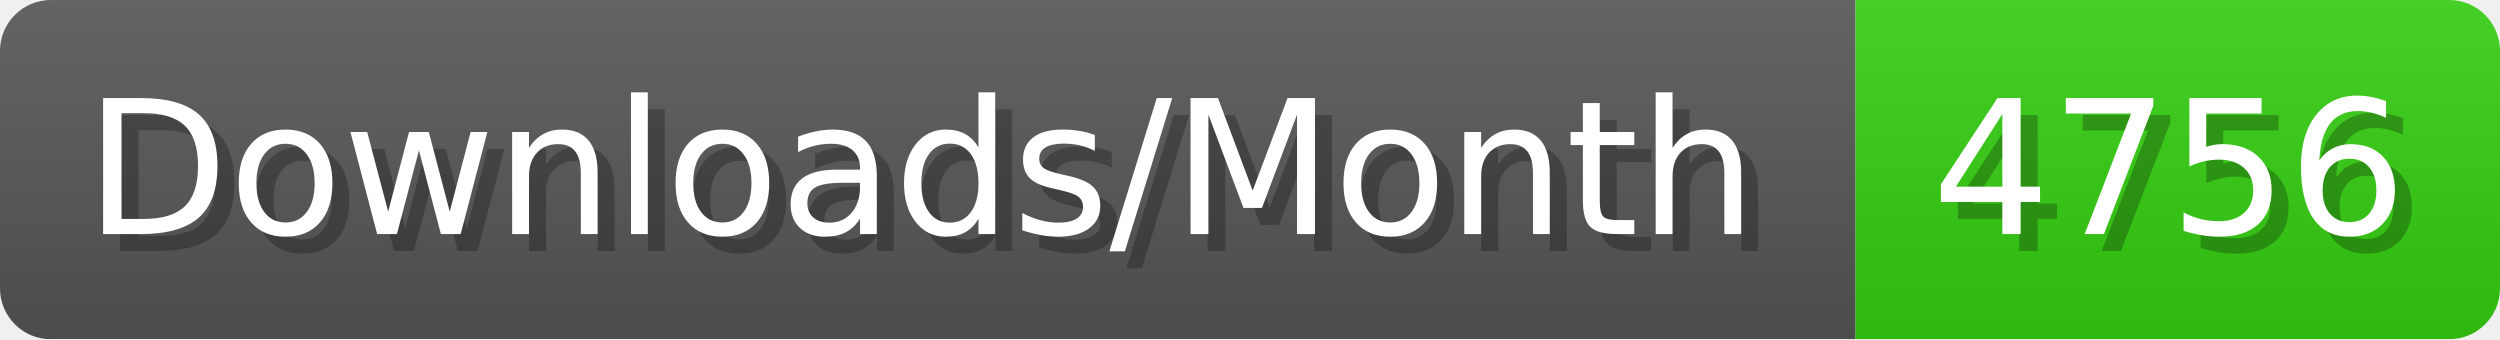
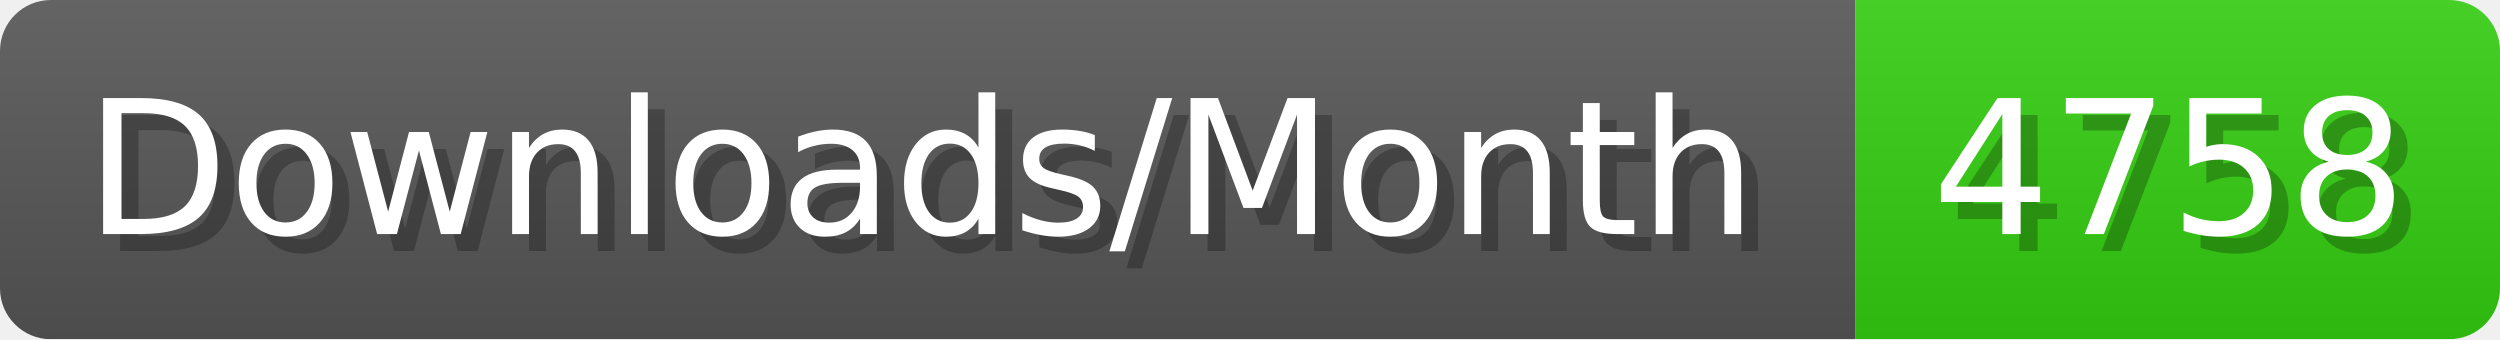
- <svg xmlns="http://www.w3.org/2000/svg" width="147.4" height="20" viewBox="0 0 1474 200" role="img" aria-label="Downloads/Month: 4756">
+ <svg xmlns="http://www.w3.org/2000/svg" width="147.4" height="20" viewBox="0 0 1474 200" role="img" aria-label="Downloads/Month: 4758">
  <linearGradient id="YlXUI" x2="0" y2="100%">
    <stop offset="0" stop-opacity=".1" stop-color="#EEE" />
    <stop offset="1" stop-opacity=".1" />
  </linearGradient>
  <mask id="JHhop">
    <rect width="1474" height="200" rx="30" fill="#FFF" />
  </mask>
  <g mask="url(#JHhop)">
    <rect width="1094" height="200" fill="#555" />
    <rect width="380" height="200" fill="#3C1" x="1094" />
    <rect width="1474" height="200" fill="url(#YlXUI)" />
  </g>
  <g aria-hidden="true" fill="#fff" text-anchor="start" font-family="Verdana,DejaVu Sans,sans-serif" font-size="110">
    <text x="60" y="148" textLength="994" fill="#000" opacity="0.25">Downloads/Month</text>
    <text x="50" y="138" textLength="994">Downloads/Month</text>
-     <text x="1149" y="148" textLength="280" fill="#000" opacity="0.25">4756</text>
-     <text x="1139" y="138" textLength="280">4756</text>
+     <text x="1149" y="148" textLength="280" fill="#000" opacity="0.25">4758</text>
+     <text x="1139" y="138" textLength="280">4758</text>
  </g>
</svg>
